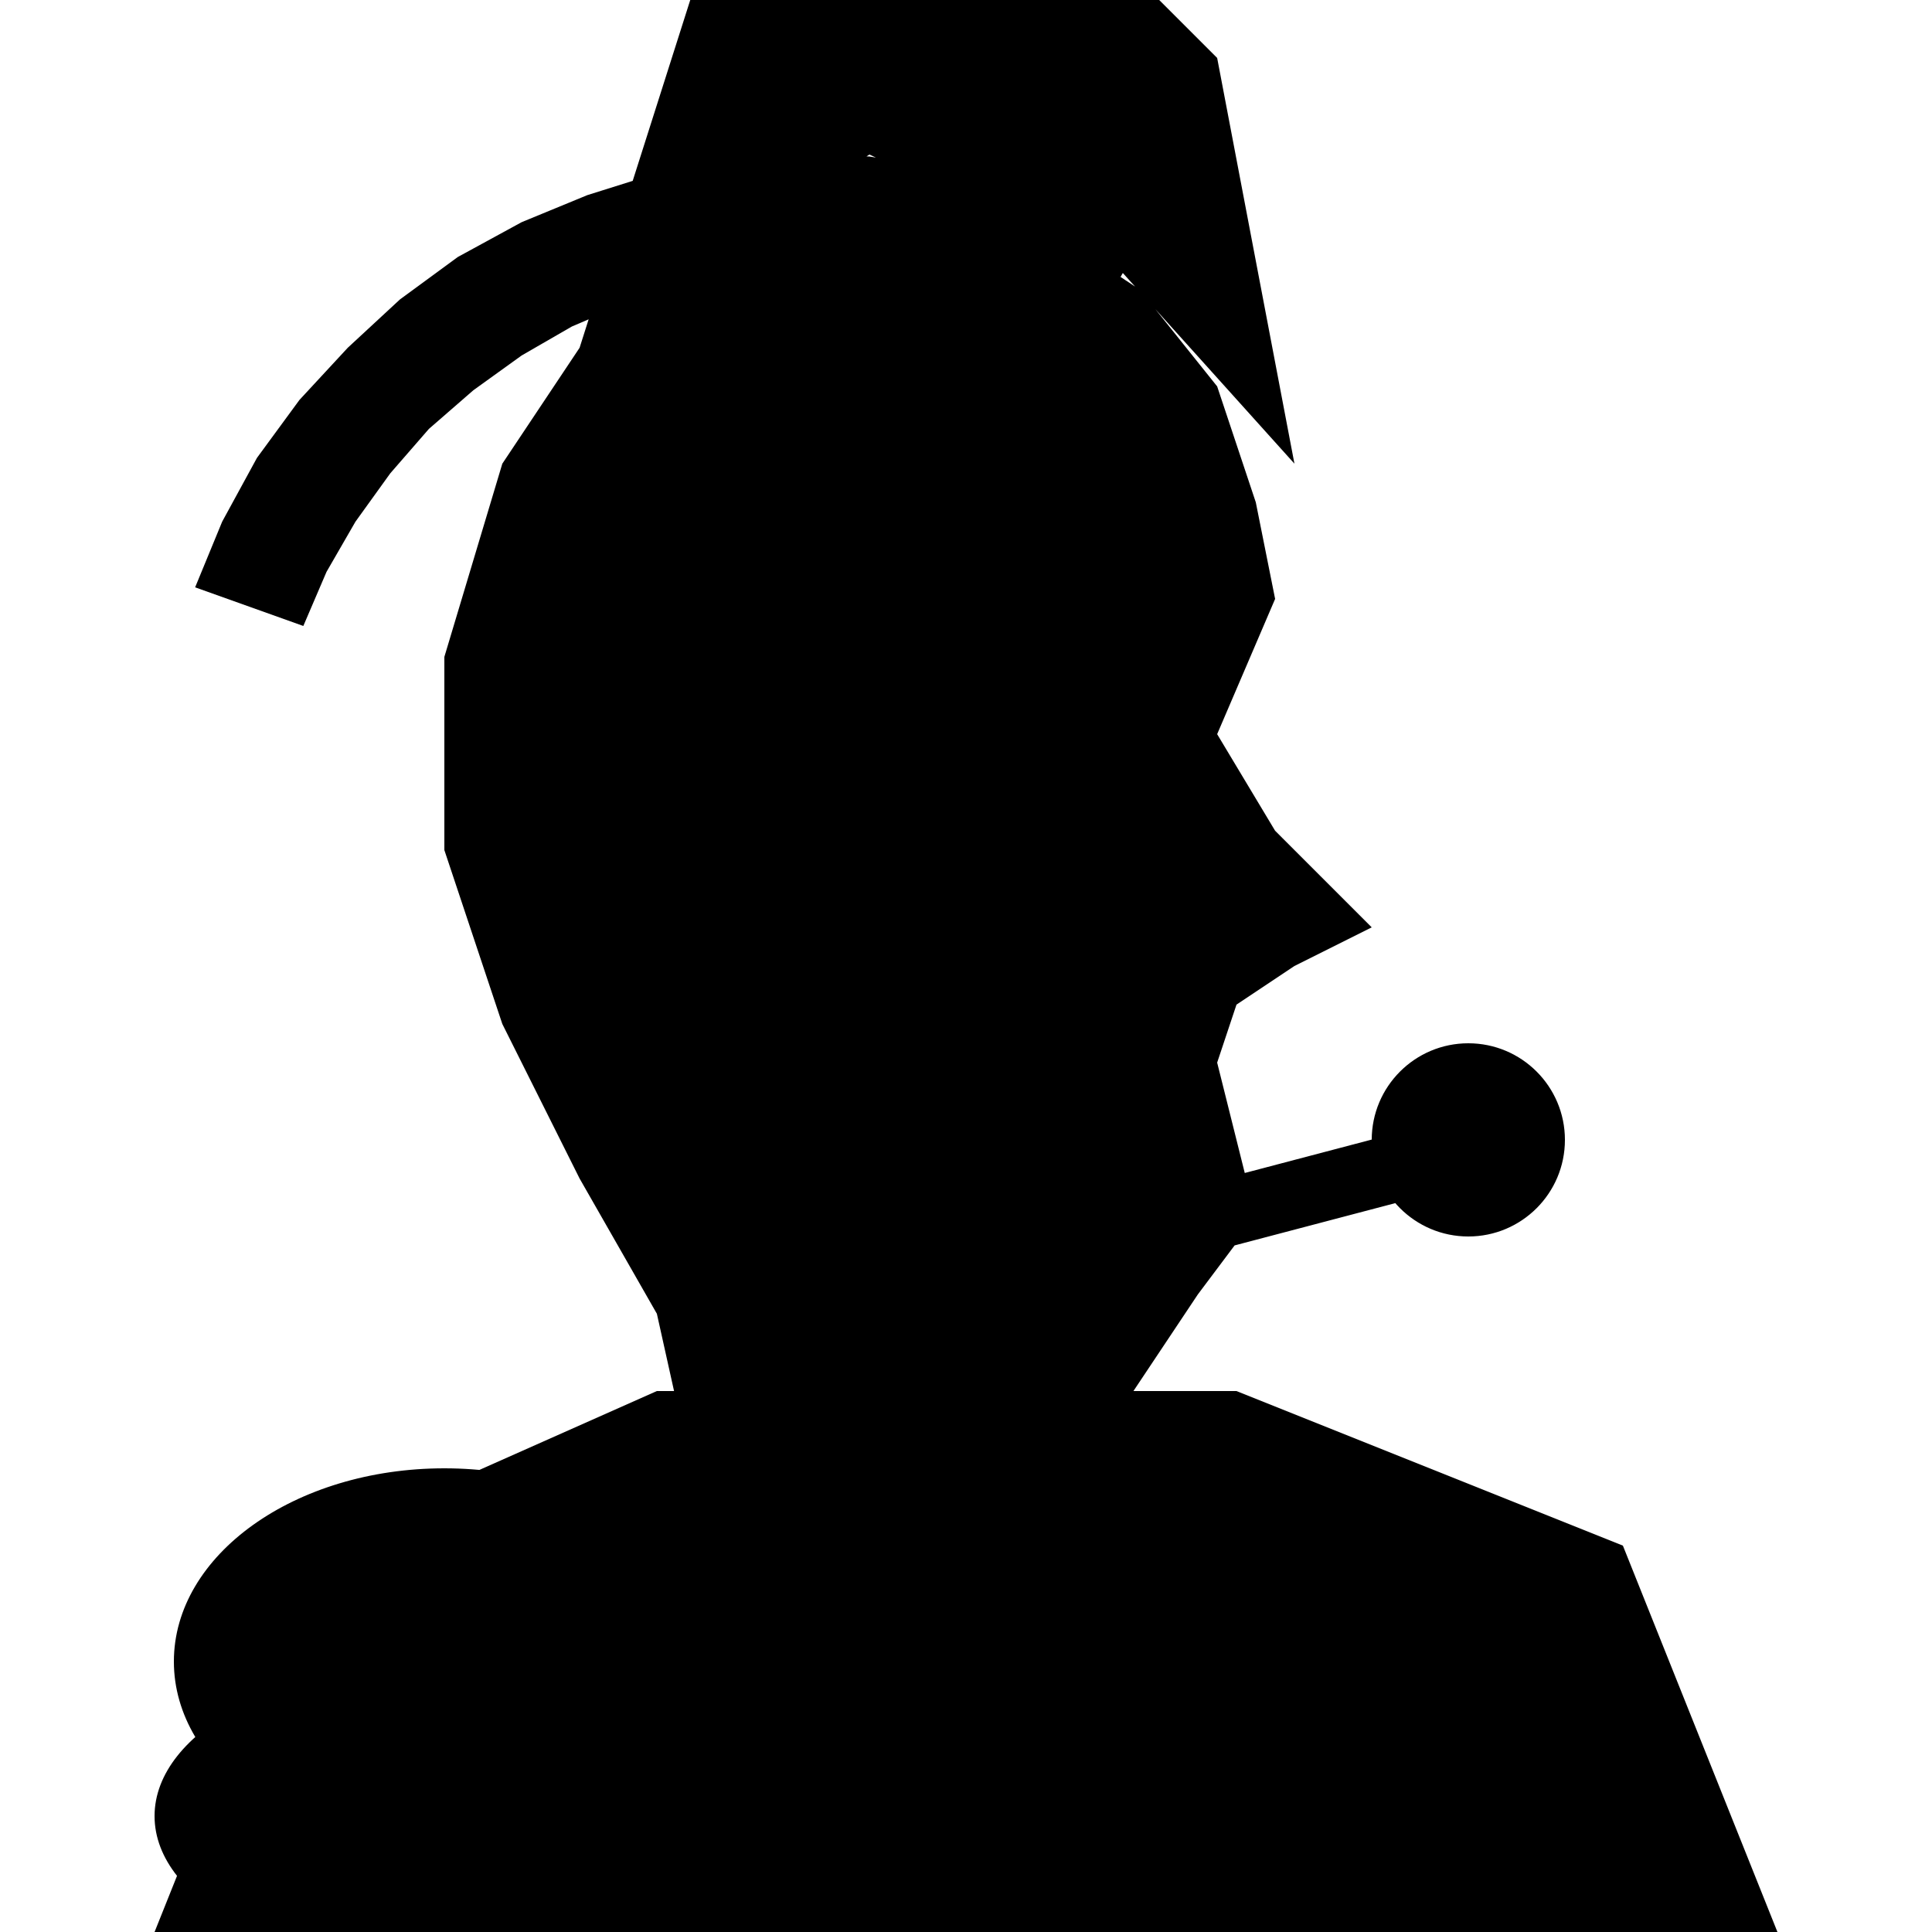
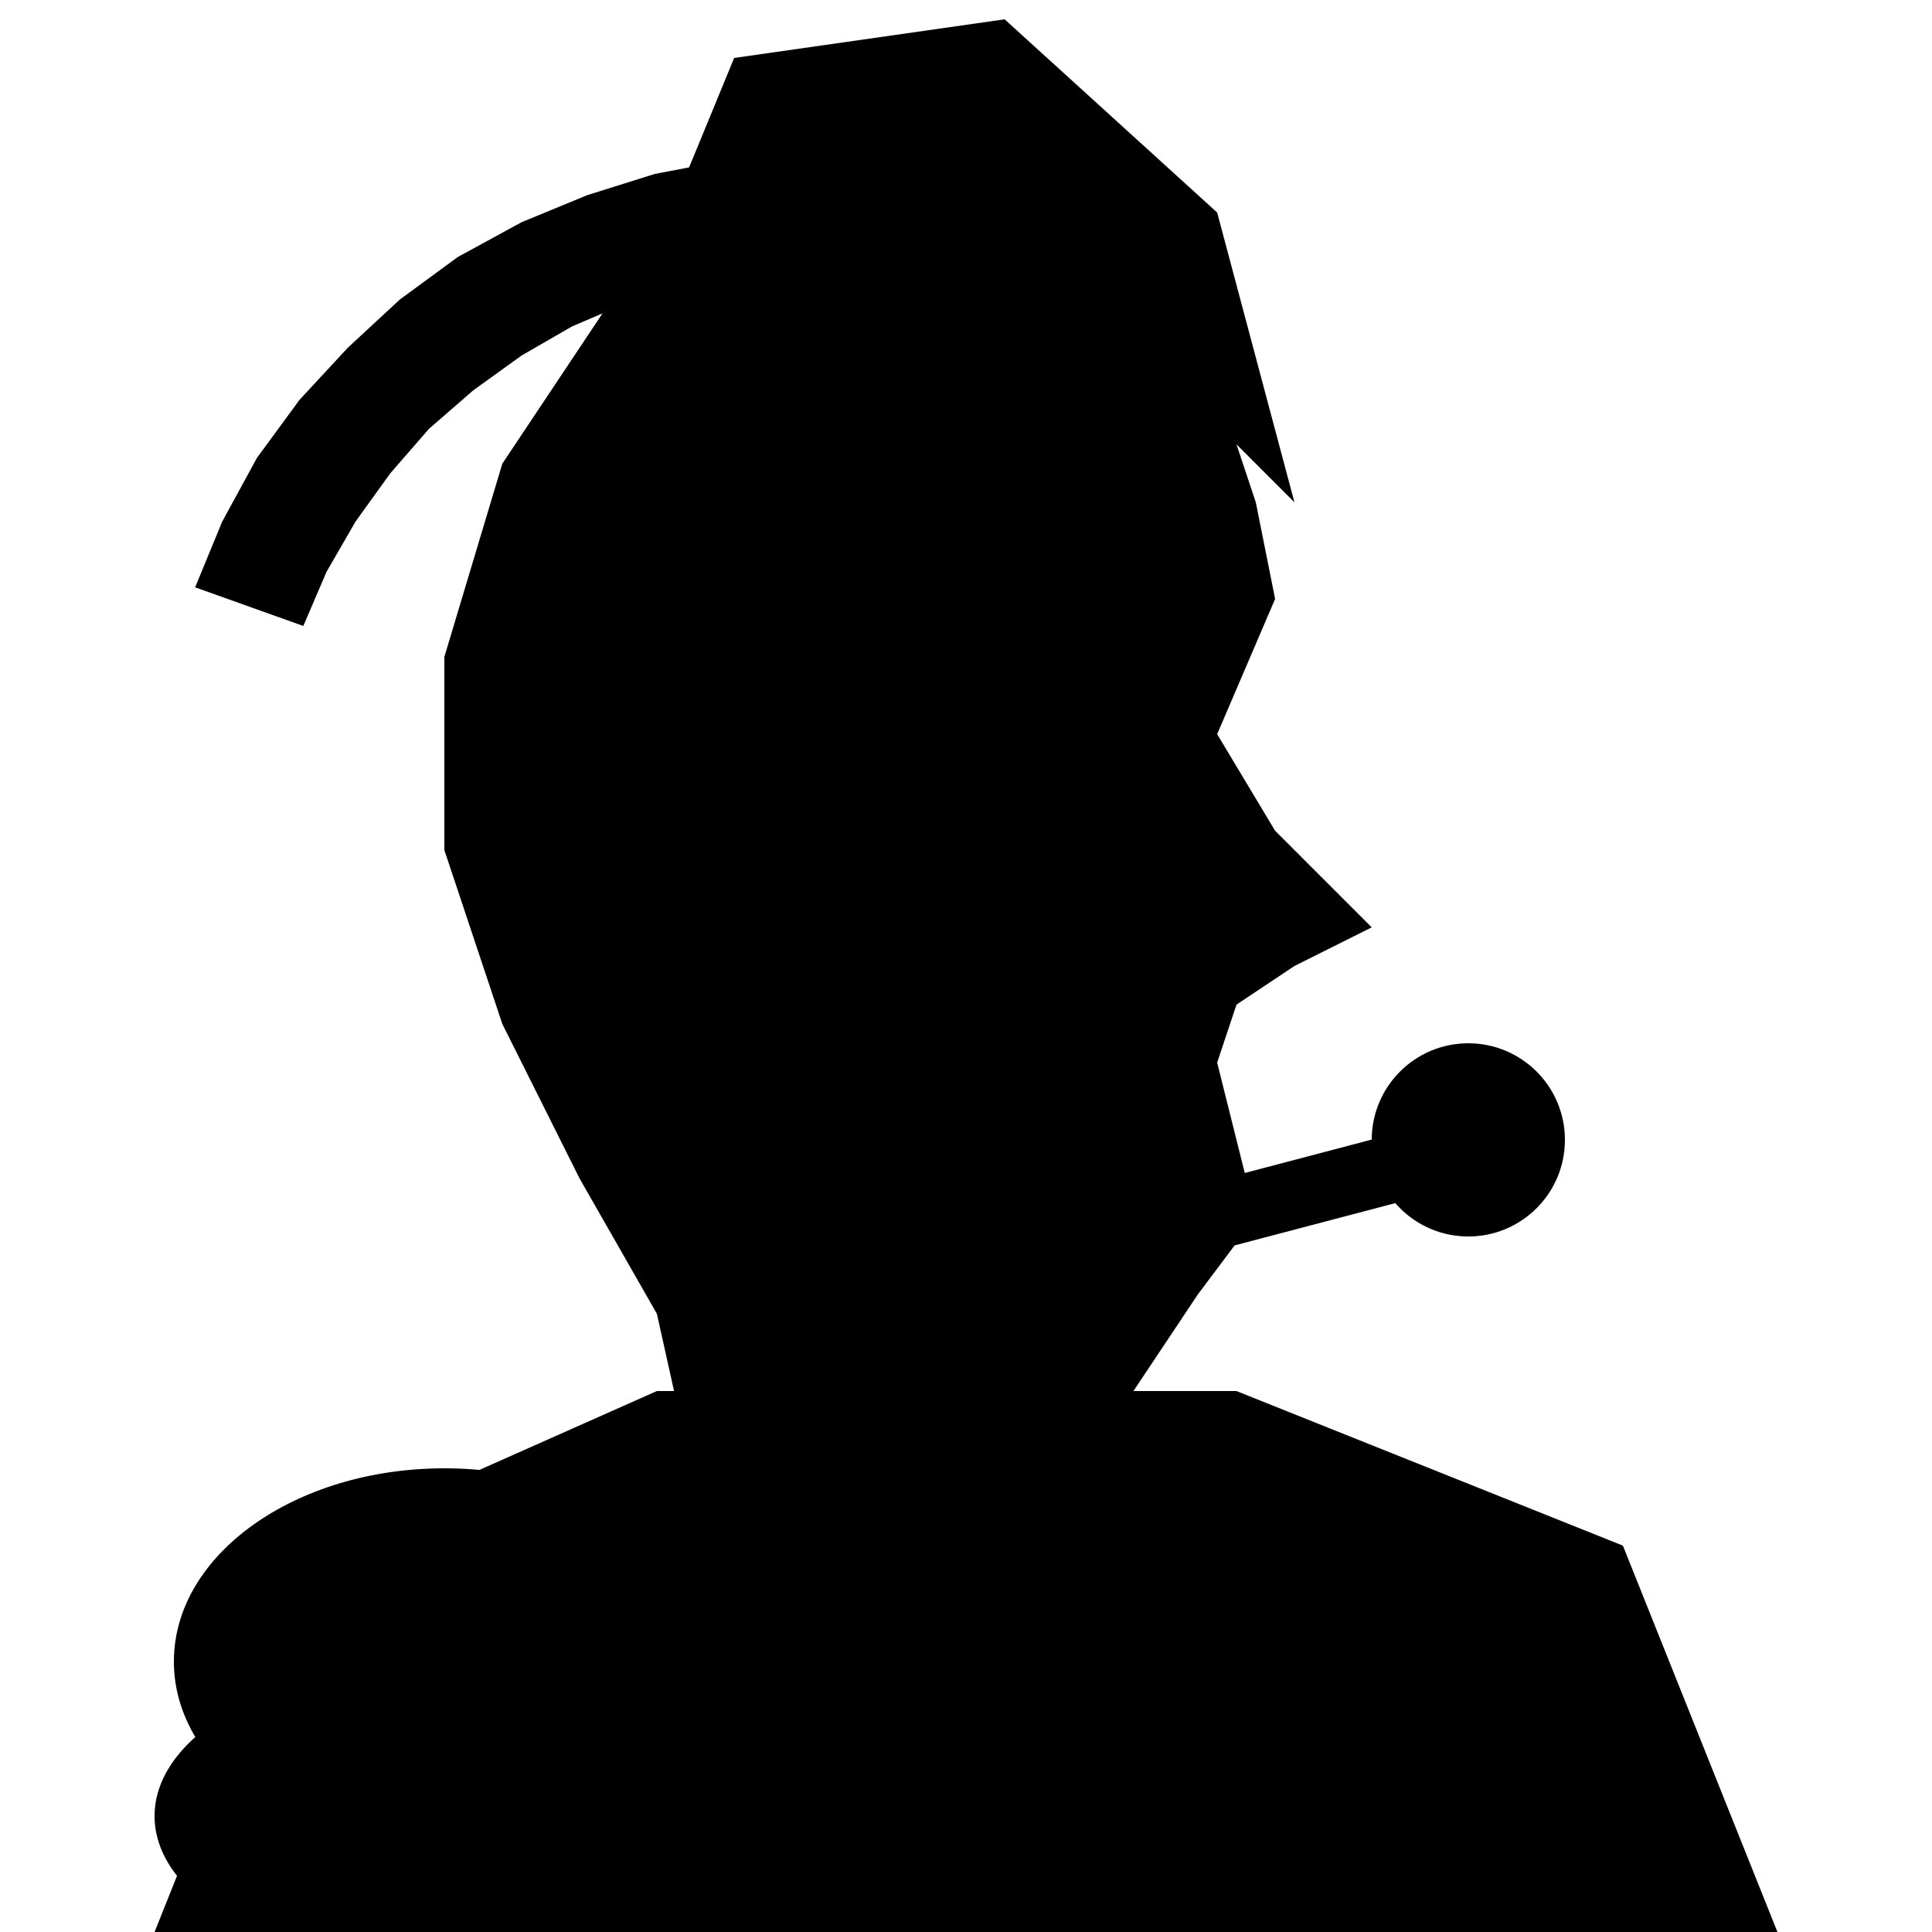
<svg xmlns="http://www.w3.org/2000/svg" viewBox="0 0 100 100" fill="currentColor">
-   <path d="M8 100L16 80L34 72L64 72L84 80L92 100ZM9 86A14 10 0 1 1 37 86A14 10 0 1 1 9 86ZM8 94A15 8 0 1 1 38 94A15 8 0 1 1 8 94ZM52 82A6 6 0 1 1 64 82A6 6 0 1 1 52 82ZM46 9L53 11L59 15L63 20L65 26L66 31L63 38L66 43L71 48L67 50L64 52L63 55L64 59L65 63L62 67L58 73L56 80L56 90L37 90L36 77L34 68L30 61L26 53L23 44L23 34L26 24L32 15L39 11ZM30 18L37 -4L52 -8L63 3L67 24L58 14L45 8L34 15ZM10.1 30.4L11.5 27L13.3 23.7L15.5 20.7L18 18L20.7 15.5L23.7 13.3L27 11.5L30.4 10.1L33.9 9L37.6 8.3L41.3 8L45 8.1L48.6 8.7L52.2 9.6L55.7 10.9L59 12.6L56 17.8L53.3 16.4L50.4 15.3L47.5 14.5L44.4 14.1L41.4 14L38.3 14.2L35.3 14.8L32.4 15.7L29.6 16.9L27 18.4L24.5 20.2L22.2 22.2L20.2 24.5L18.4 27L16.9 29.6L15.7 32.4ZM31 46A9 13 0 1 1 49 46A9 13 0 1 1 31 46ZM44 55.5L56 63.5L54 66.5L42 58.5ZM54.6 63.3L73.6 58.3L74.4 61.7L55.4 66.7ZM53.3 65A1.8 1.8 0 1 1 56.8 65A1.8 1.8 0 1 1 53.3 65ZM71 59A5 5 0 1 1 81 59A5 5 0 1 1 71 59Z" />
+   <path d="M8 100L16 80L34 72L64 72L84 80L92 100ZM9 86A14 10 0 1 1 37 86A14 10 0 1 1 9 86ZM8 94A15 8 0 1 1 38 94A15 8 0 1 1 8 94ZM52 82A6 6 0 1 1 64 82A6 6 0 1 1 52 82ZM46 9L53 11L59 15L63 20L65 26L66 31L63 38L66 43L71 48L67 50L64 52L63 55L64 59L65 63L62 67L58 73L56 80L56 90L37 90L36 77L34 68L30 61L26 53L23 44L23 34L26 24L32 15L39 11ZM31 20L38 3L52 1L63 11L67 26L58 17L45 11L35 18ZM10.1 30.4L11.5 27L13.3 23.7L15.5 20.7L18 18L20.7 15.5L23.7 13.3L27 11.5L30.4 10.1L33.9 9L37.6 8.3L41.3 8L45 8.1L48.6 8.7L52.2 9.6L55.7 10.9L59 12.6L56 17.8L53.3 16.4L50.4 15.3L47.5 14.5L44.4 14.1L41.4 14L38.3 14.2L35.3 14.8L32.4 15.7L29.6 16.9L27 18.4L24.5 20.2L22.2 22.2L20.2 24.5L18.4 27L16.9 29.6L15.7 32.4ZM31 46A9 13 0 1 1 49 46A9 13 0 1 1 31 46ZM44 55.5L56 63.5L54 66.5L42 58.5ZM54.6 63.3L73.6 58.3L74.4 61.7L55.4 66.7ZM53.3 65A1.8 1.8 0 1 1 56.8 65A1.8 1.8 0 1 1 53.3 65ZM71 59A5 5 0 1 1 81 59A5 5 0 1 1 71 59Z" />
</svg>
